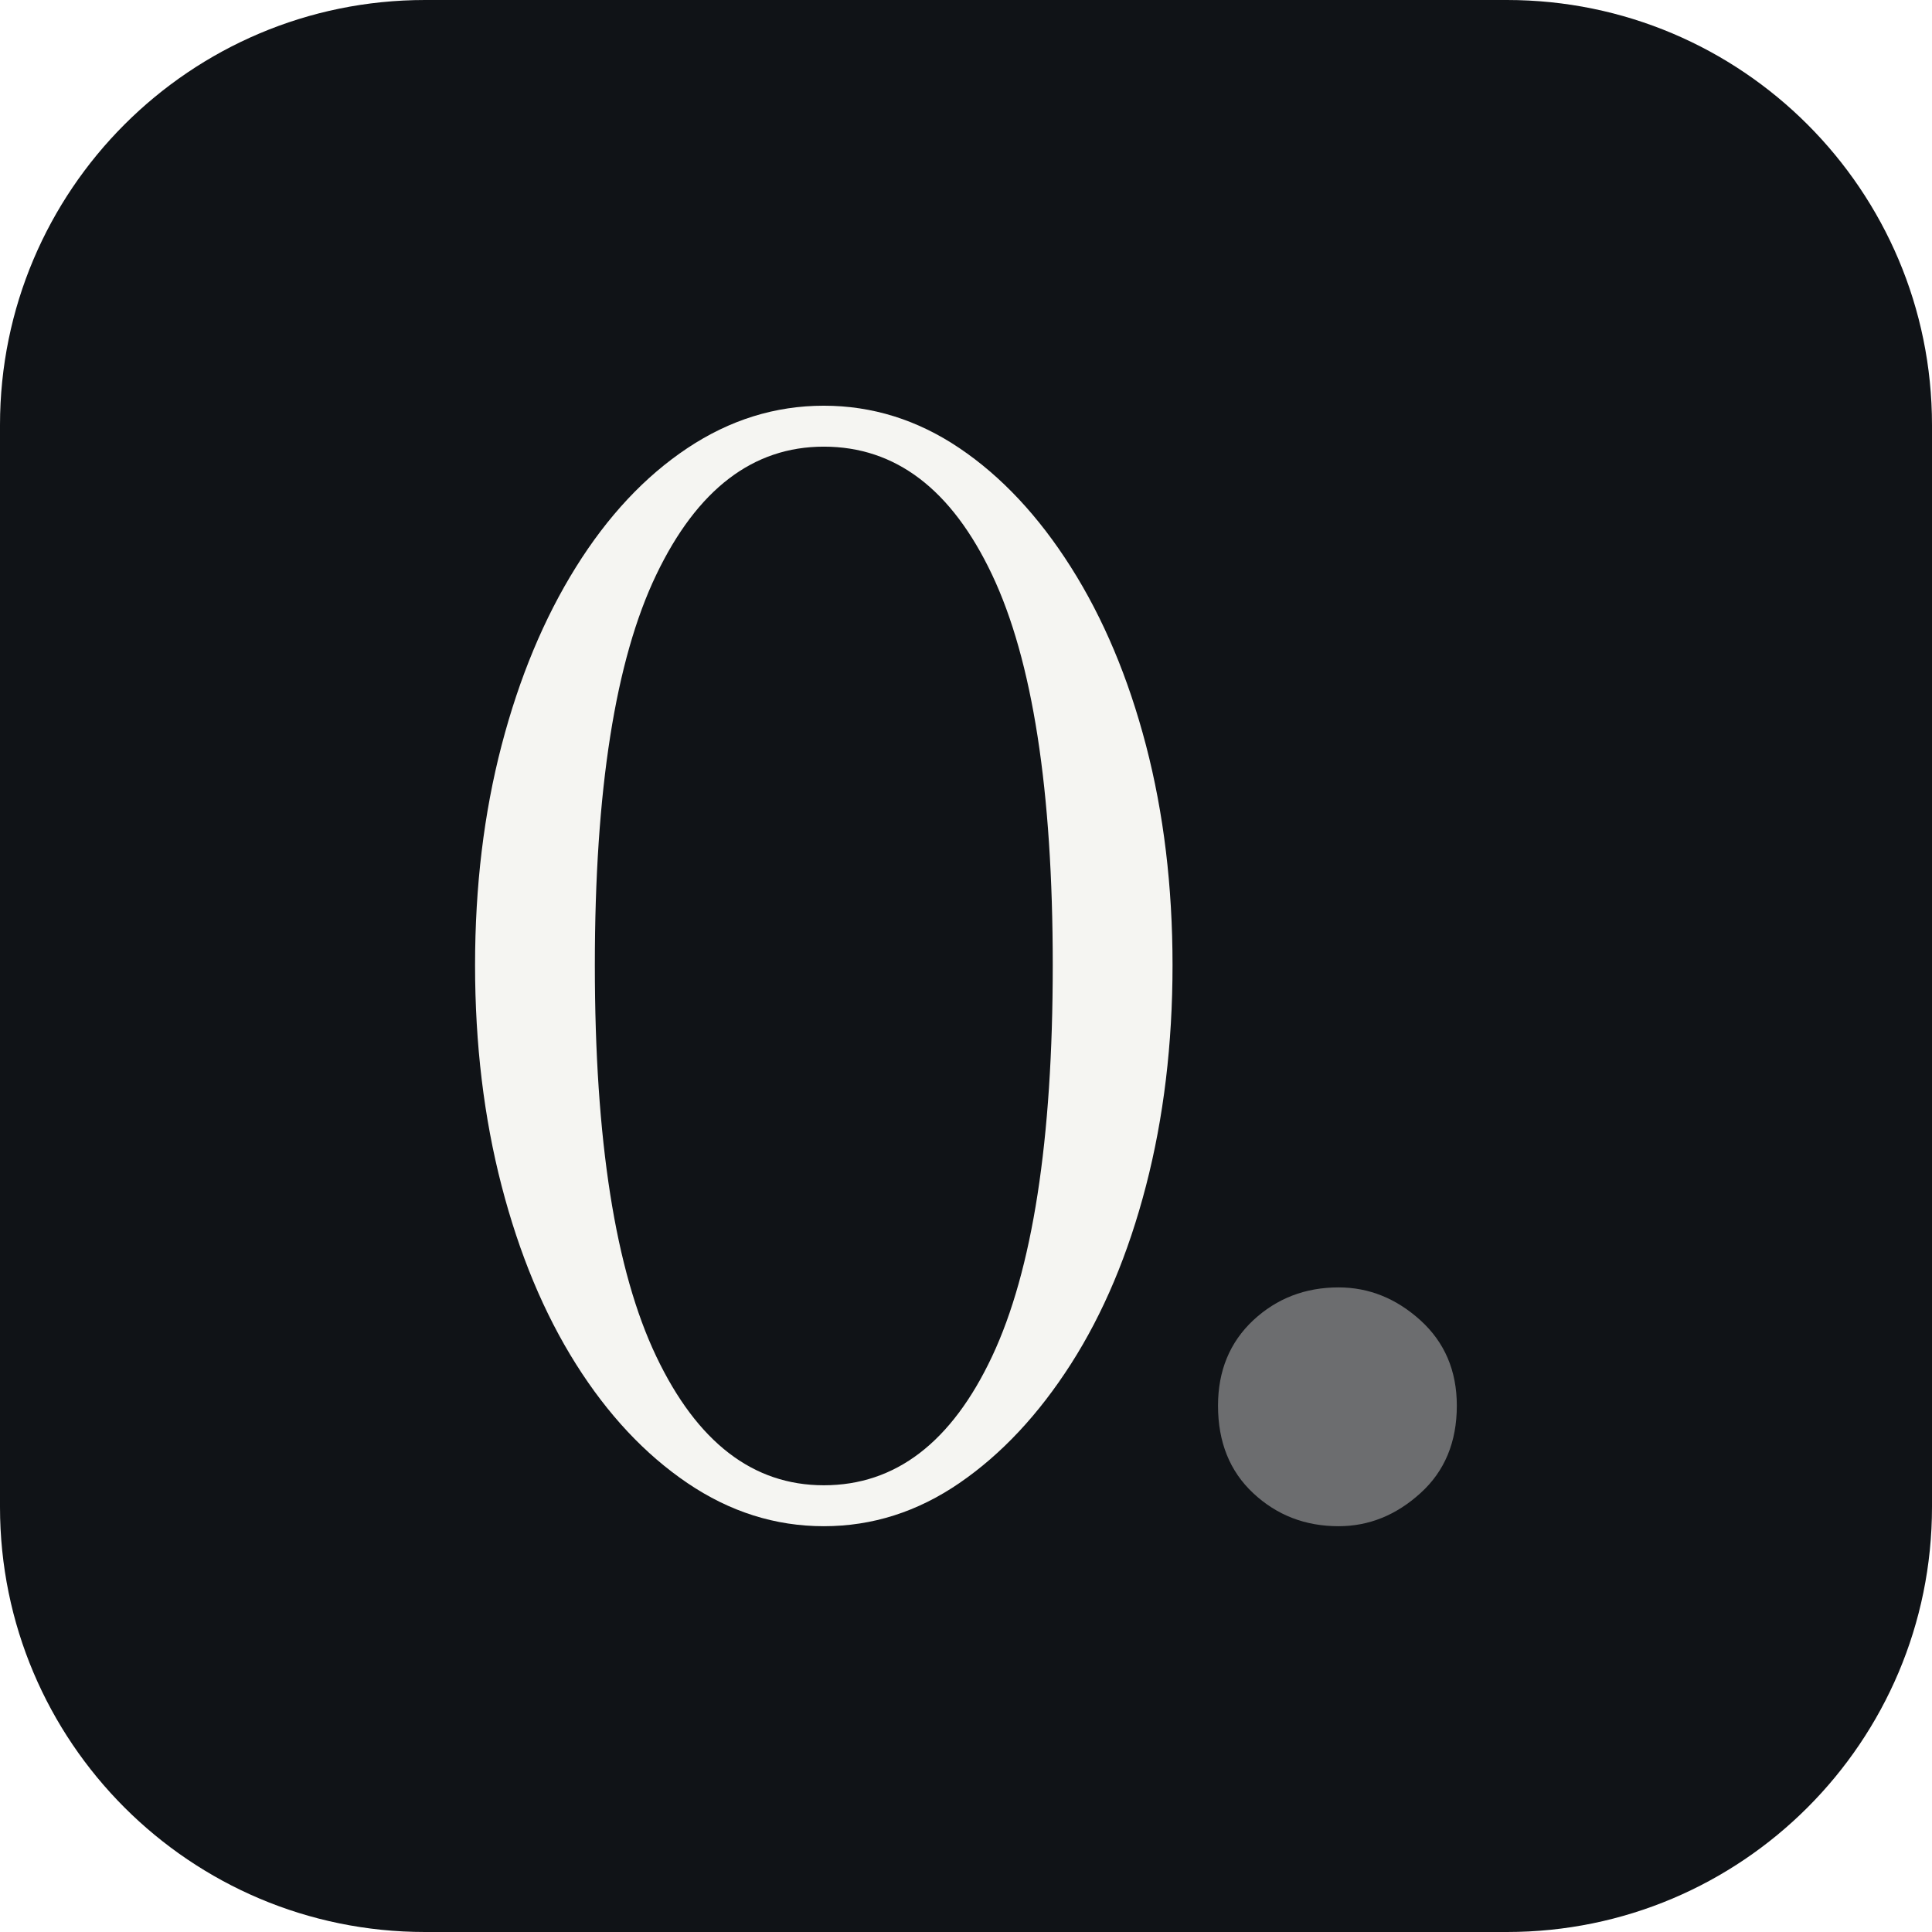
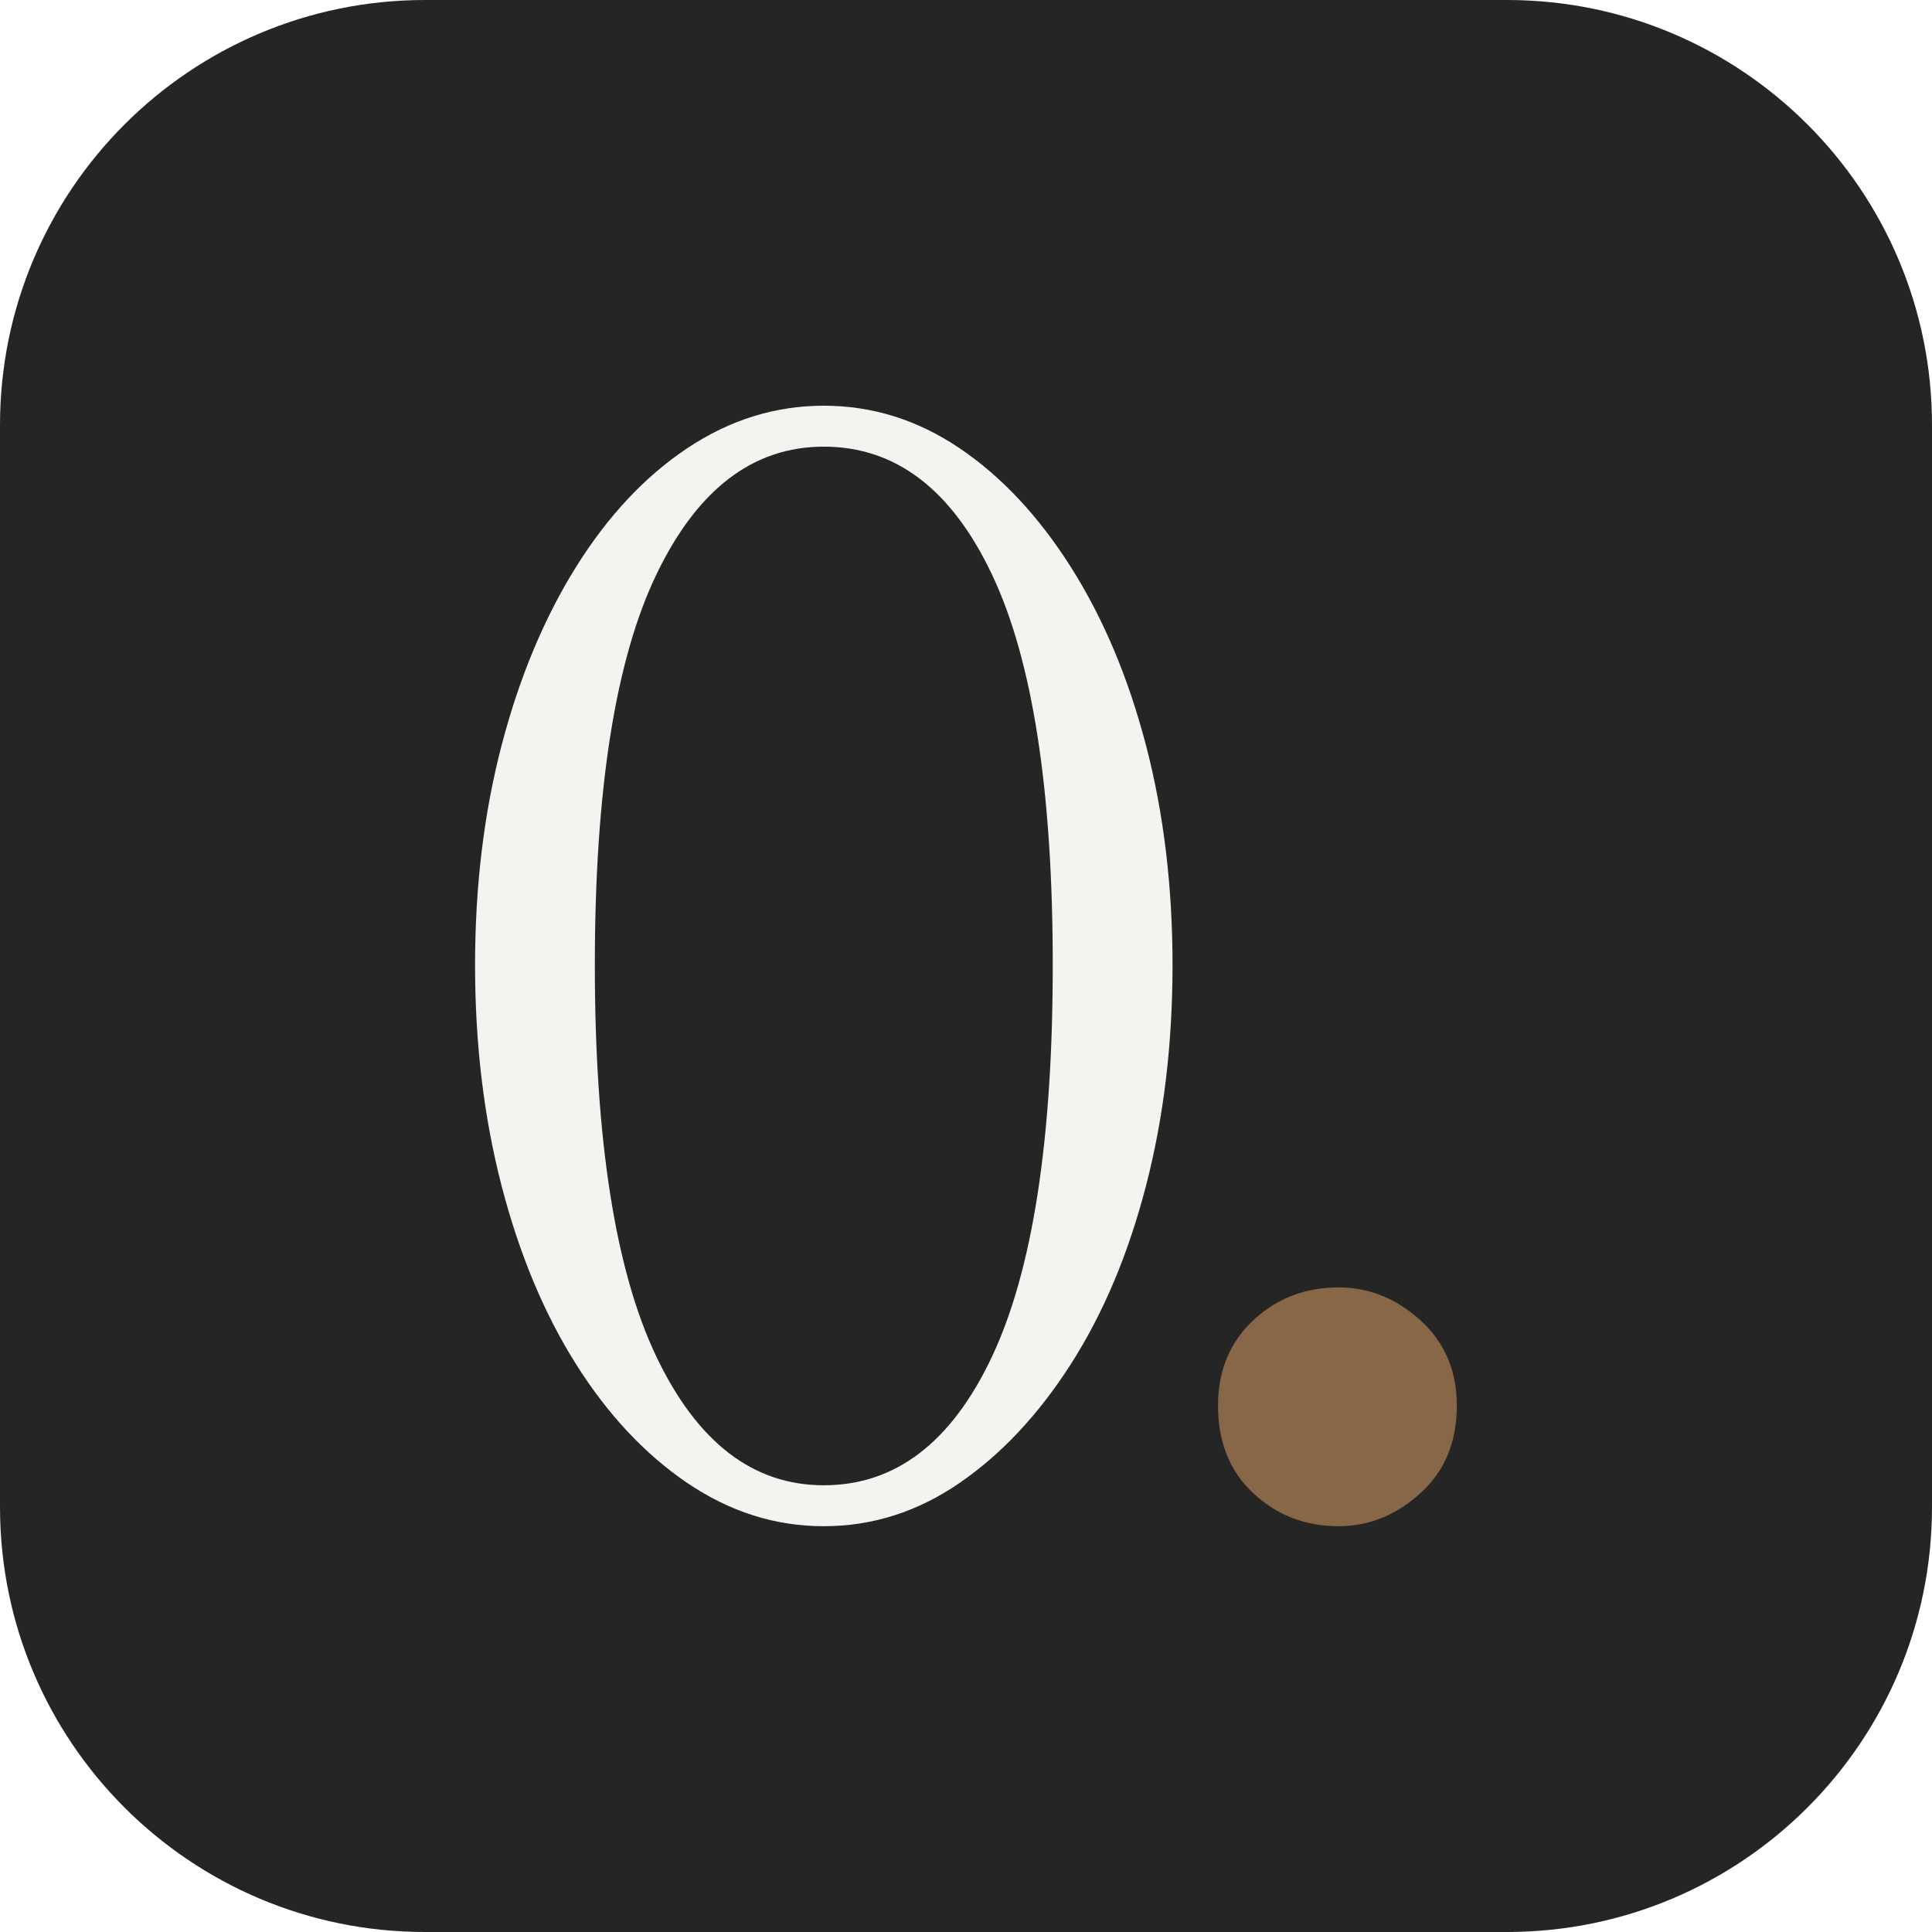
<svg xmlns="http://www.w3.org/2000/svg" viewBox="0 0 100 100">
-   <rect width="100" height="100" rx="22" fill="#101317" />
+   <rect width="100" height="100" rx="22" fill="#252525" />
  <g transform="translate(21.45 78.29) scale(0.07848)">
-     <path fill="#F5F5F2" d="M270 9Q222 9 180 -19.5Q138 -48 106.5 -98Q75 -148 57.5 -215.5Q40 -283 40 -361Q40 -439 57.5 -506Q75 -573 106.5 -623.5Q138 -674 180 -702Q222 -730 270 -730Q318 -730 359.5 -702Q401 -674 433 -623.5Q465 -573 482.5 -506Q500 -439 500 -361Q500 -283 482.5 -215.5Q465 -148 433 -98Q401 -48 359.5 -19.5Q318 9 270 9ZM270 -18Q341 -18 381 -103Q421 -188 421 -361Q421 -534 381 -618.5Q341 -703 270 -703Q200 -703 159.5 -618.5Q119 -534 119 -361Q119 -188 159.5 -103Q200 -18 270 -18Z" />
-     <path fill="#6C6D6F" d="M609.5 9Q576.5 9 553.2 -12.8Q530 -34.5 530 -70.5Q530 -105 553.2 -126.8Q576.5 -148.5 609.5 -148.5Q639.5 -148.5 663.5 -126.8Q687.5 -105 687.5 -70.5Q687.5 -34.5 663.5 -12.8Q639.5 9 609.5 9Z" />
+     <path fill="#F5F3EF" d="M270 9Q222 9 180 -19.5Q138 -48 106.5 -98Q75 -148 57.5 -215.5Q40 -283 40 -361Q40 -439 57.5 -506Q75 -573 106.5 -623.5Q138 -674 180 -702Q222 -730 270 -730Q318 -730 359.5 -702Q401 -674 433 -623.5Q465 -573 482.5 -506Q500 -439 500 -361Q500 -283 482.5 -215.5Q465 -148 433 -98Q401 -48 359.5 -19.5Q318 9 270 9ZM270 -18Q341 -18 381 -103Q421 -188 421 -361Q421 -534 381 -618.5Q341 -703 270 -703Q200 -703 159.5 -618.5Q119 -534 119 -361Q119 -188 159.5 -103Q200 -18 270 -18Z" />
+     <path fill="#876747" d="M609.5 9Q576.5 9 553.2 -12.8Q530 -34.5 530 -70.5Q530 -105 553.2 -126.8Q576.5 -148.5 609.5 -148.5Q639.5 -148.5 663.5 -126.8Q687.5 -105 687.5 -70.5Q687.5 -34.5 663.5 -12.8Q639.5 9 609.5 9Z" />
  </g>
</svg>
